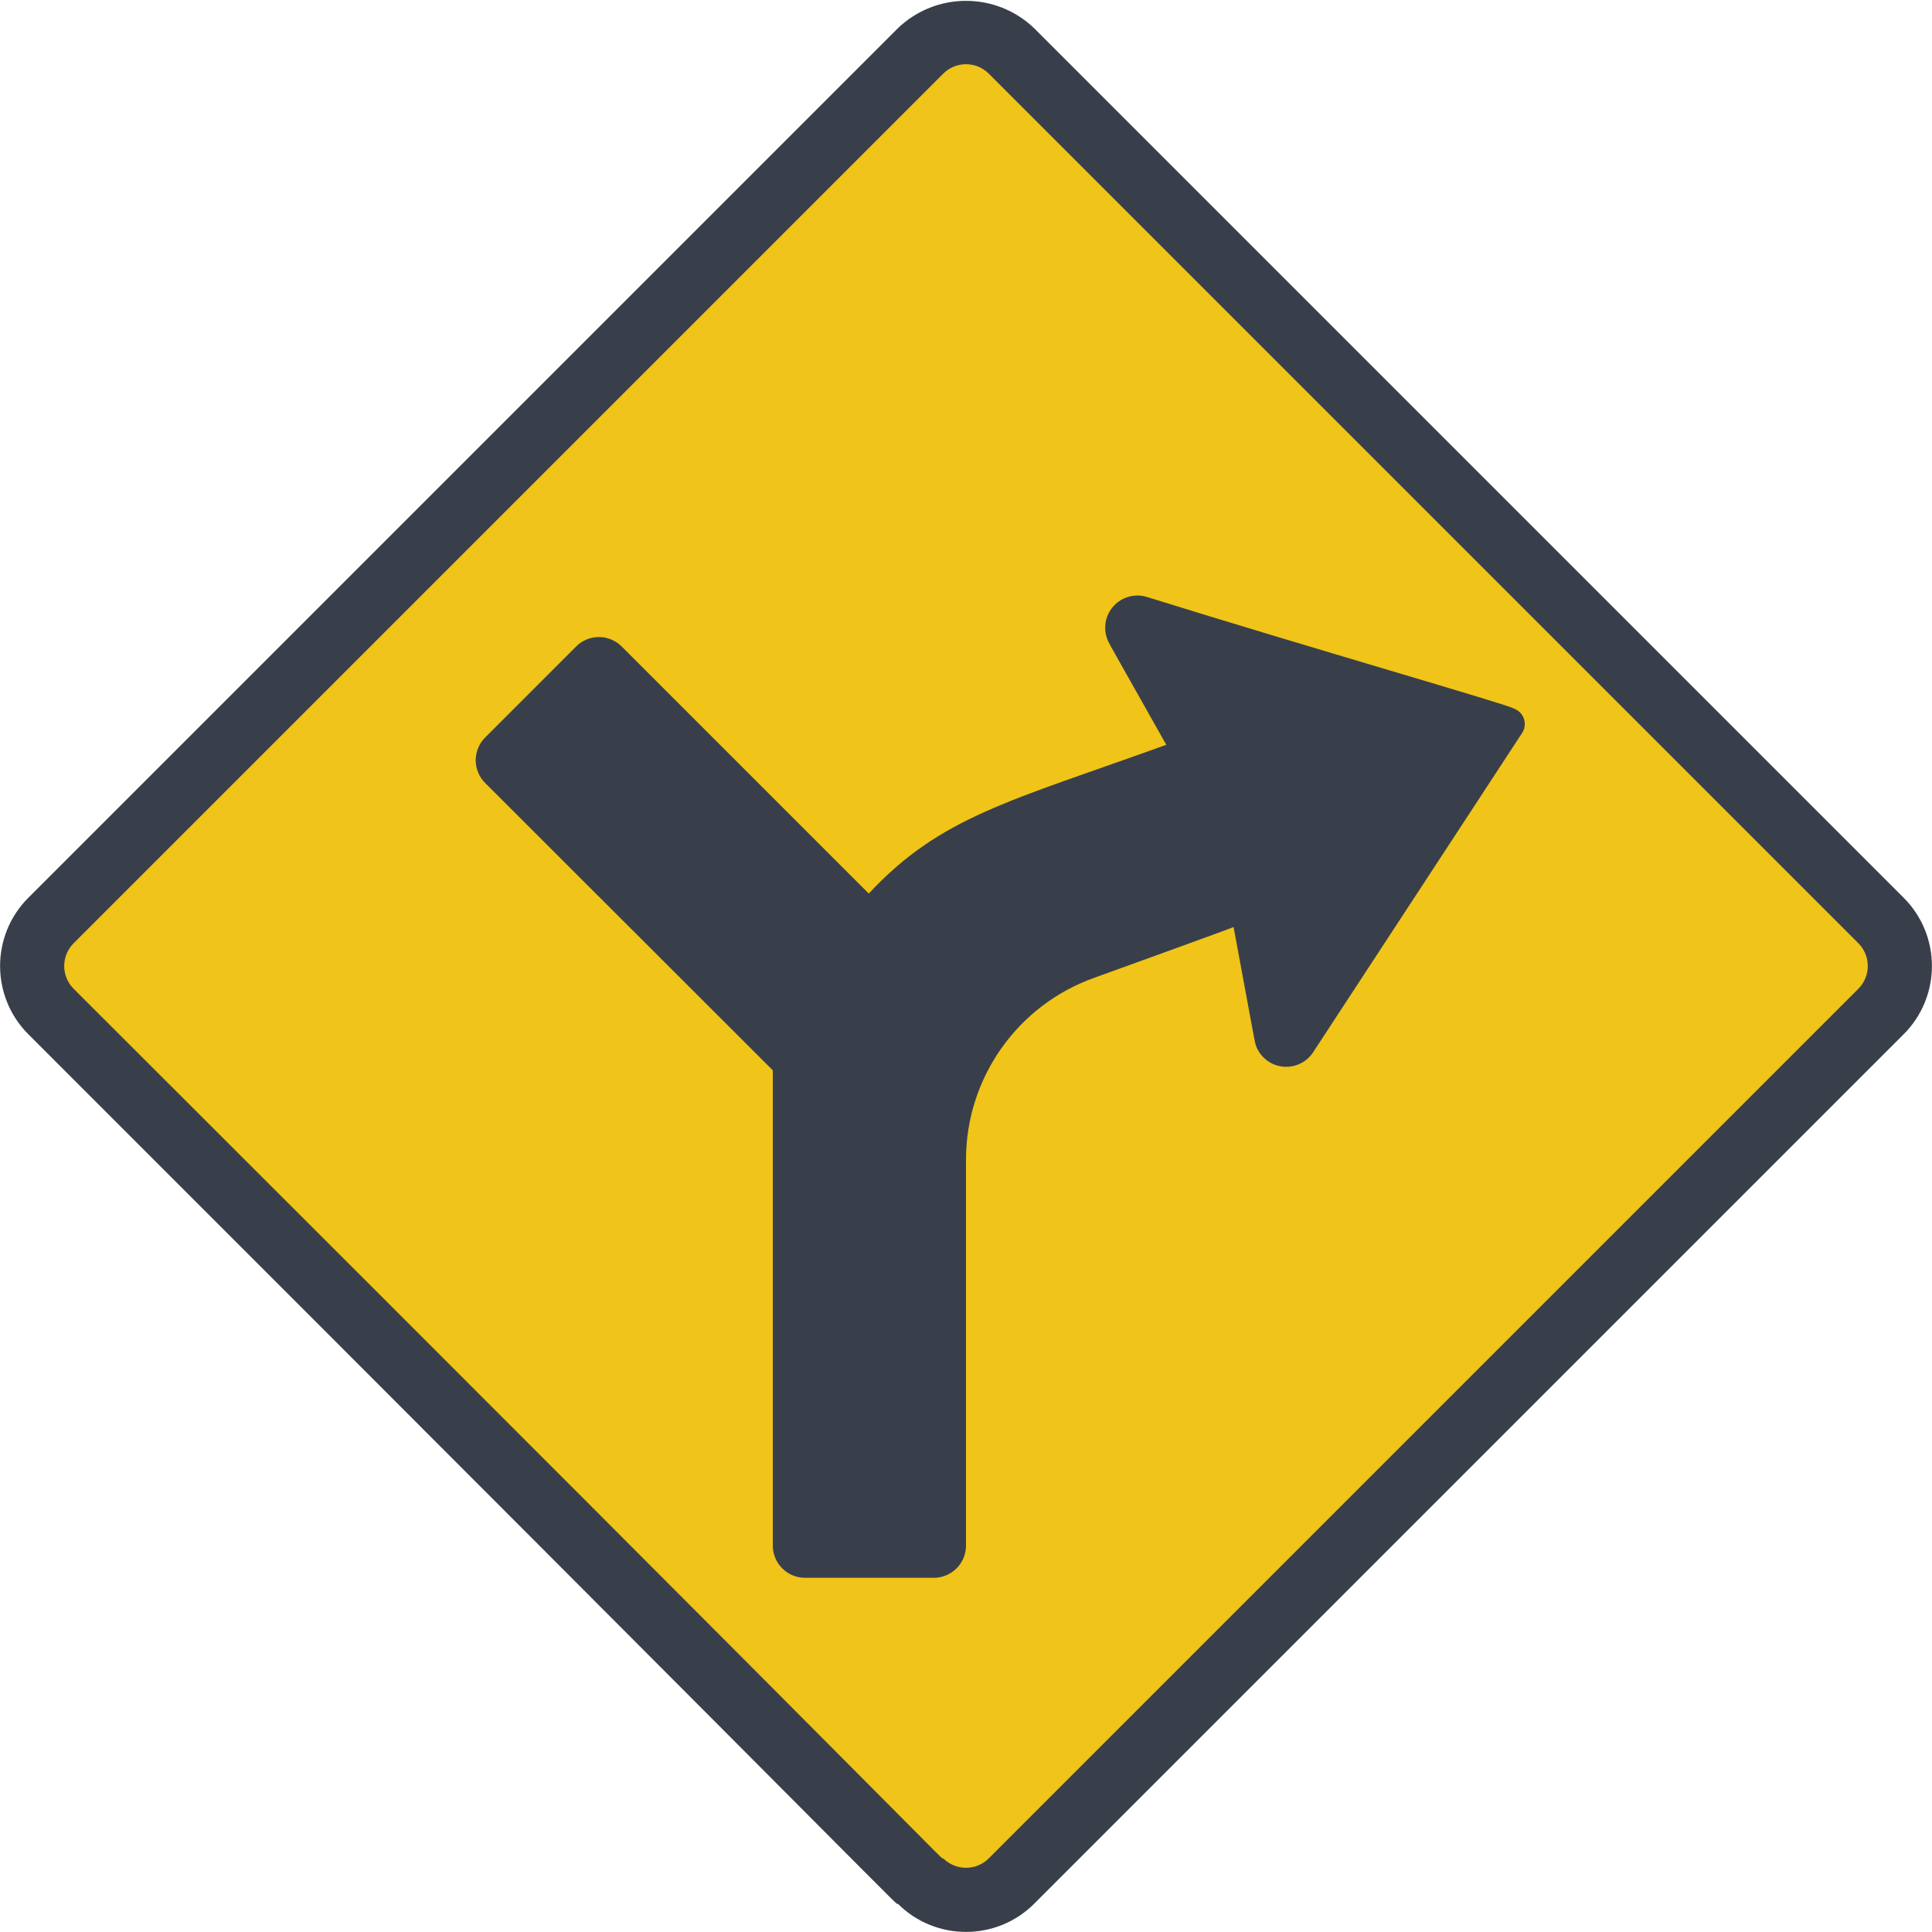
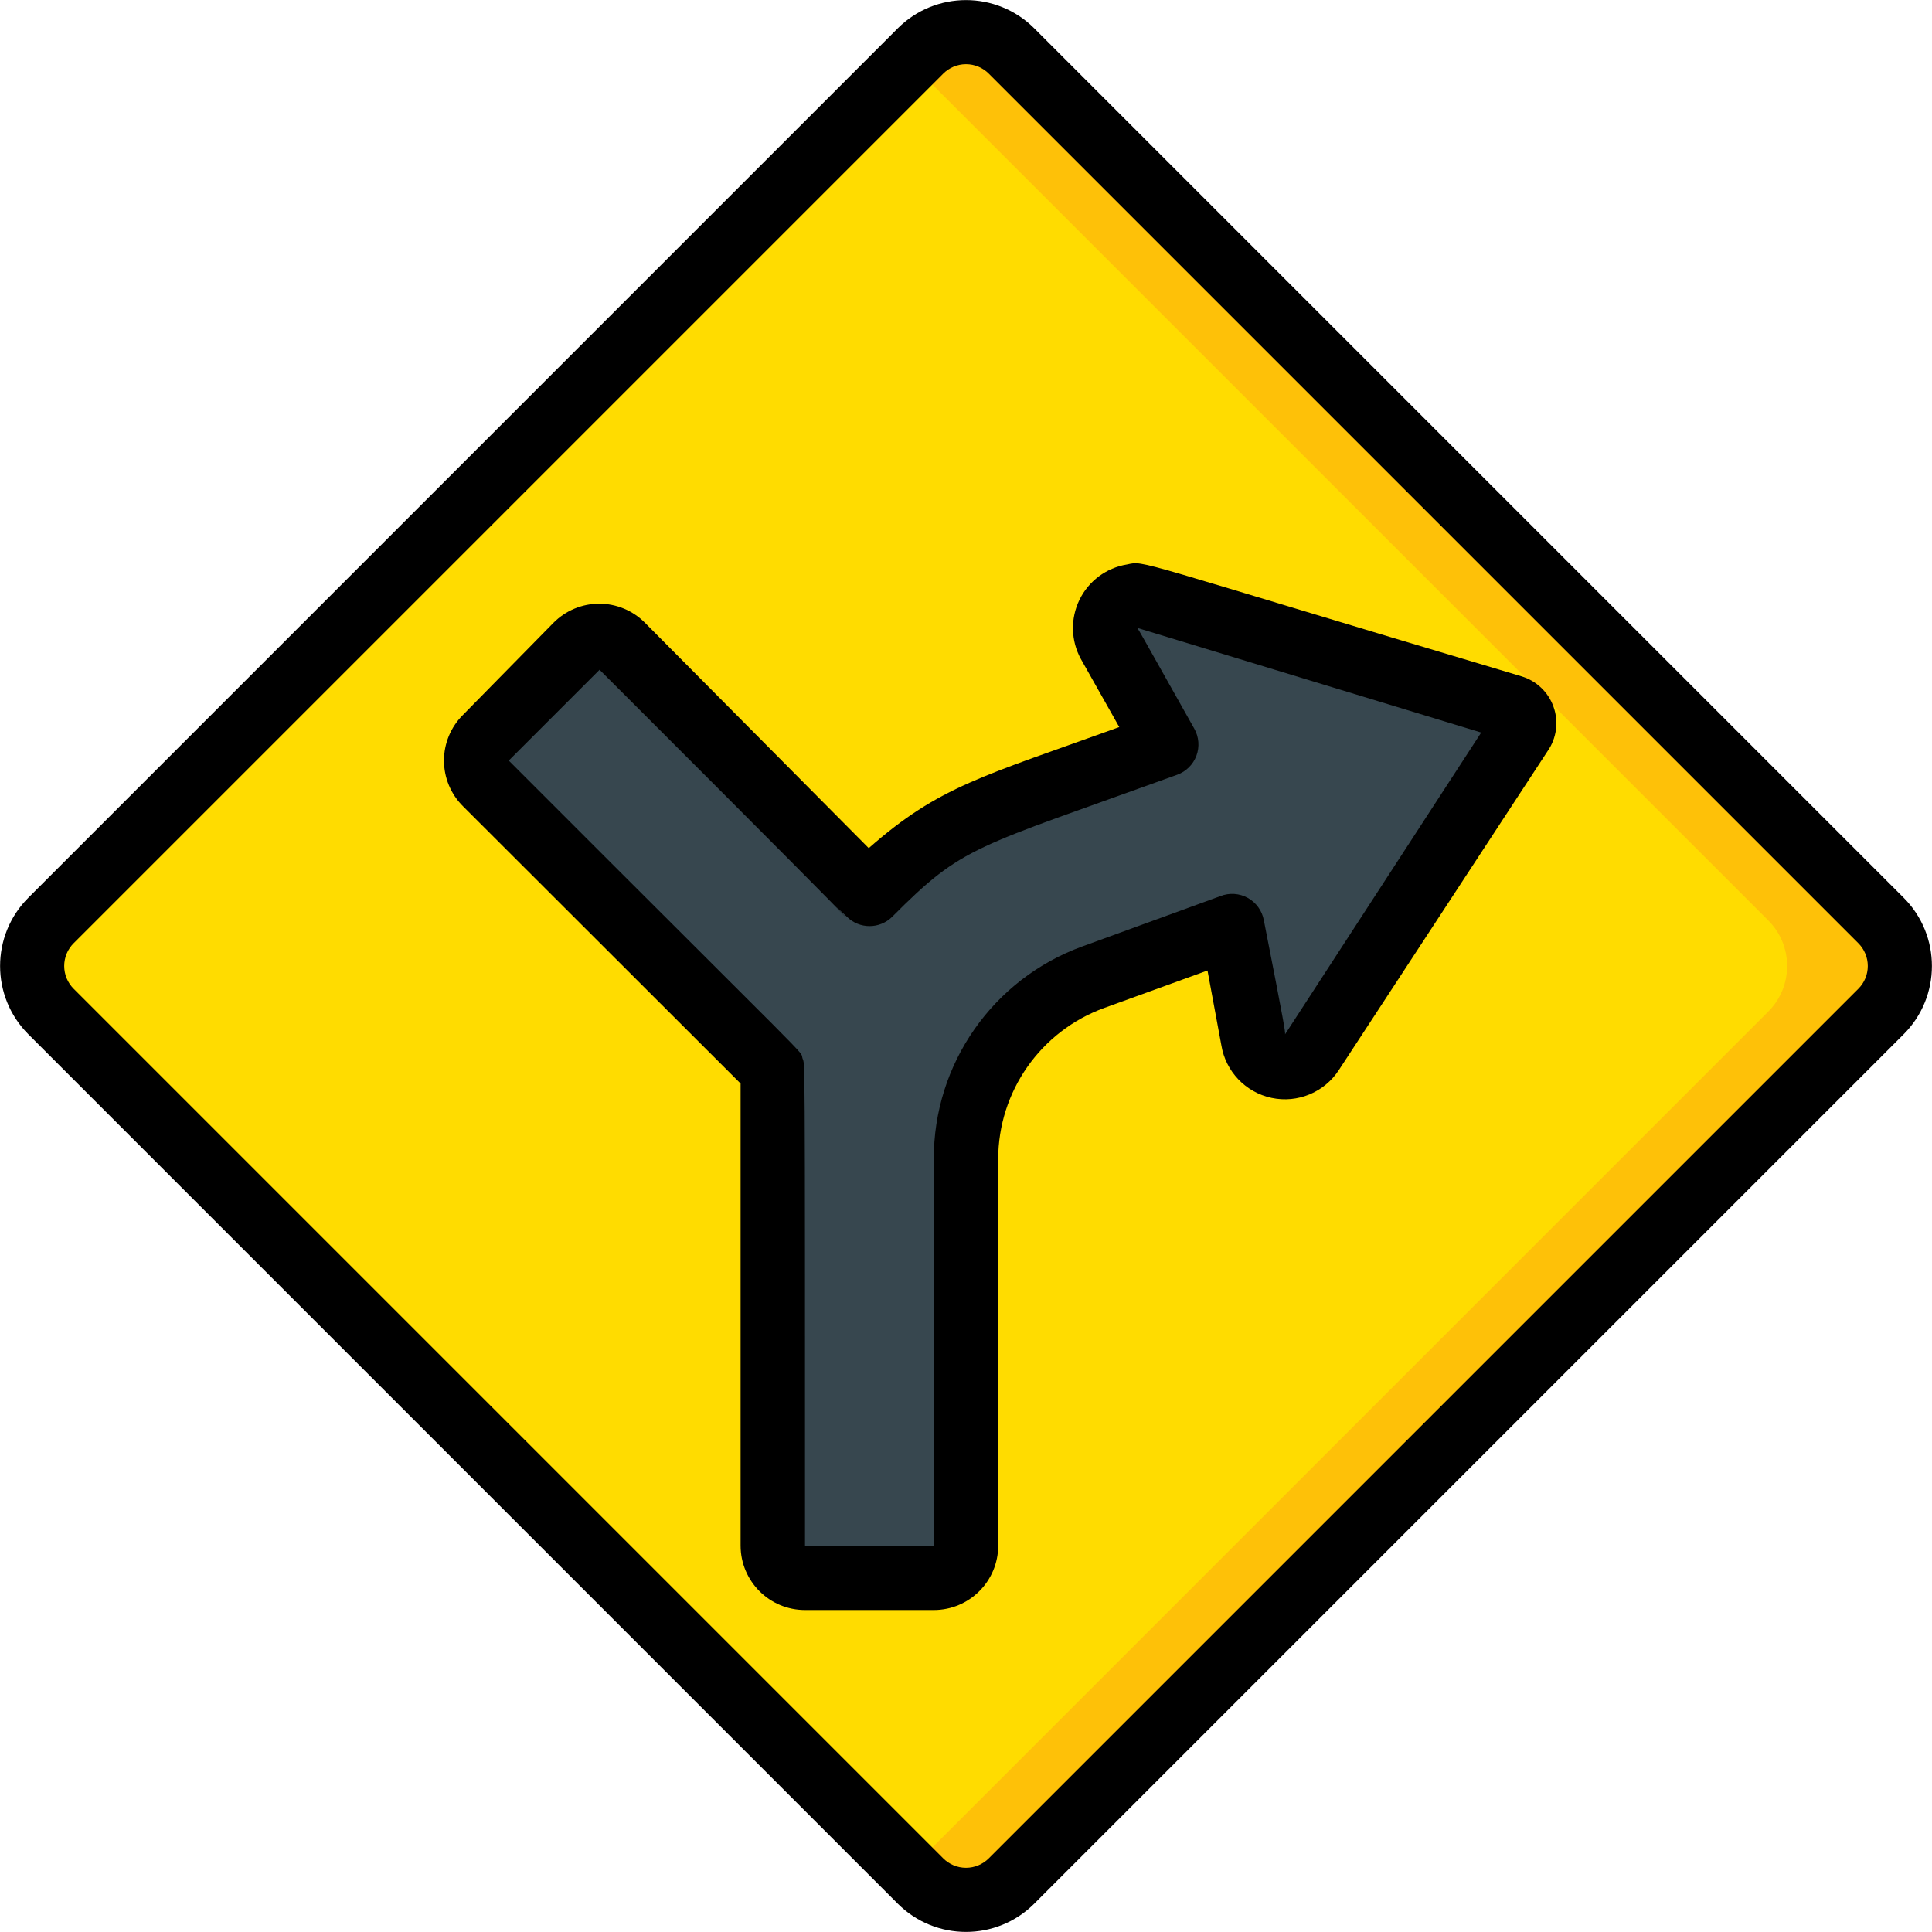
<svg xmlns="http://www.w3.org/2000/svg" height="512" viewBox="0 0 60 60" width="512">
  <g id="020---Continue-to-Right" fill="none">
-     <rect id="Rectangle-path" fill="#f0c419" height="42.19" rx="2" transform="matrix(.707 .707 -.707 .707 30.002 -12.425)" width="42.19" x="8.905" y="8.908" />
-     <g fill="#393f4a">
-       <path id="Shape" d="m27.88 59.12c-.1 0 1.5 1.49-27-27-1.17-1.171-1.17-3.069 0-4.24l27-27c1.184-1.138 3.056-1.138 4.24 0l27 27c1.17 1.171 1.17 3.069 0 4.24l-27 27c-1.171 1.17-3.069 1.17-4.24 0zm1.41-56.83-27 27c-.189.188-.296.443-.296.71s.106.522.296.71c28.49 28.45 26.9 27 27 27 .188.189.443.296.71.296s.522-.106.71-.296l27-27c.189-.188.296-.443.296-.71s-.106-.522-.296-.71l-27-27c-.188-.189-.443-.296-.71-.296s-.522.106-.71.296z" />
-       <path id="Shape" d="m30 46.5v-10.5c.007-2.537 1.609-4.795 4-5.64 4.54-1.64 4.15-1.51 4.31-1.57.56 3 .65 3.54.68 3.64.116.369.433.638.816.691s.762-.118.974-.441l6.48-9.9c.094-.133.119-.302.067-.456-.051-.154-.173-.274-.327-.324-.1-.1-6.31-1.88-11.38-3.46-.394-.123-.823.01-1.08.333-.257.323-.289.771-.08 1.127.13.24-.22-.38 1.76 3.13-4.87 1.76-7 2.22-9.24 4.62 1.1-1 1.16-1.12 0 0l-7.67-7.67c-.188-.189-.443-.296-.71-.296s-.522.106-.71.296l-2.82 2.82c-.189.188-.296.443-.296.71s.106.522.296.71l8.93 8.92v14.76c0 .552.448 1 1 1h4c.552 0 1-.448 1-1z" />
+     <rect id="Rectangle-path" fill="#fec108" height="42.19" rx="1.99" transform="matrix(.707 -.707 .707 .707 -12.425 30.002)" width="42.19" x="8.908" y="8.905" />
+     <path id="Shape" d="m54.92 31.41-26.67 26.67-26.67-26.67c-.775-.78-.775-2.04 0-2.82l26.67-26.67 26.67 26.67c.775.78.775 2.04 0 2.82z" fill="#ffdc00" />
+     <path id="Shape" d="m30 36c.007-2.537 1.609-4.795 4-5.64 4.54-1.64 4.15-1.51 4.31-1.57.56 3 .65 3.54.68 3.64.116.369.433.638.816.691s.762-.118.974-.441l6.48-9.9c.094-.133.119-.302.067-.456-.051-.154-.173-.274-.327-.324-.1-.1-6.31-1.88-11.38-3.46-.394-.123-.823.01-1.08.333-.257.323-.289.771-.08 1.127.13.24-.22-.38 1.76 3.13-4.87 1.76-7 2.22-9.24 4.62 1.1-1 1.16-1.12 0 0l-7.67-7.67c-.188-.189-.443-.296-.71-.296s-.522.106-.71.296l-2.82 2.82c-.189.188-.296.443-.296.71s.106.522.296.71l8.93 8.92v14.76c0 .552.448 1 1 1h4c.552 0 1-.448 1-1z" fill="#37474f" />
+     <g id="Layer_2" fill="#000">
+       <path id="Shape" d="m32.12.88c-1.171-1.17-3.069-1.17-4.24 0l-27 27c-1.17 1.171-1.17 3.069 0 4.24l27 27c1.171 1.17 3.069 1.17 4.24 0l27-27c1.17-1.171 1.17-3.069 0-4.24zm25.59 29.83-27 27c-.188.189-.443.296-.71.296s-.522-.106-.71-.296l-27-27c-.189-.188-.296-.443-.296-.71s.106-.522.296-.71l27-27c.188-.189.443-.296.71-.296s.522.106.71.296l27 27c.189.188.296.443.296.71s-.106.522-.296.71z" />
+       <path id="Shape" d="m47.24 21c-12.24-3.65-11.66-3.59-12.24-3.47-.642.104-1.193.514-1.477 1.099-.284.585-.267 1.271.047 1.841l1.19 2.11c-4.23 1.53-5.59 1.83-7.78 3.76l-6.95-7c-.376-.379-.887-.592-1.42-.592s-1.044.213-1.42.592l-2.81 2.86c-.379.376-.592.887-.592 1.42s.213 1.044.592 1.42l8.62 8.61v14.35c0 1.105.895 2 2 2h4c1.105 0 2-.895 2-2v-12c.001-2.105 1.32-3.984 3.3-4.7l3.2-1.16.43 2.32c.133.815.753 1.465 1.561 1.636s1.638-.173 2.089-.866l6.48-9.9c.281-.401.351-.913.188-1.375s-.538-.817-1.008-.955zm-7.33 11.12c0-.11 0-.18-.66-3.54-.054-.294-.237-.549-.498-.694-.261-.145-.574-.166-.852-.056l-4.28 1.56c-2.782 1.006-4.631 3.652-4.62 6.61v12h-4c0-16 0-14.87-.08-15.14s.65.54-9.12-9.24l2.82-2.82c11.72 11.71 6 6.1 7.68 7.67.39.388 1.02.388 1.41 0 2.22-2.23 2.5-2.11 8.85-4.41.276-.1.494-.317.596-.592.102-.275.078-.582-.066-.838-1.92-3.41-1.6-2.85-1.77-3.13l10.68 3.25z" />
    </g>
  </g>
</svg>
